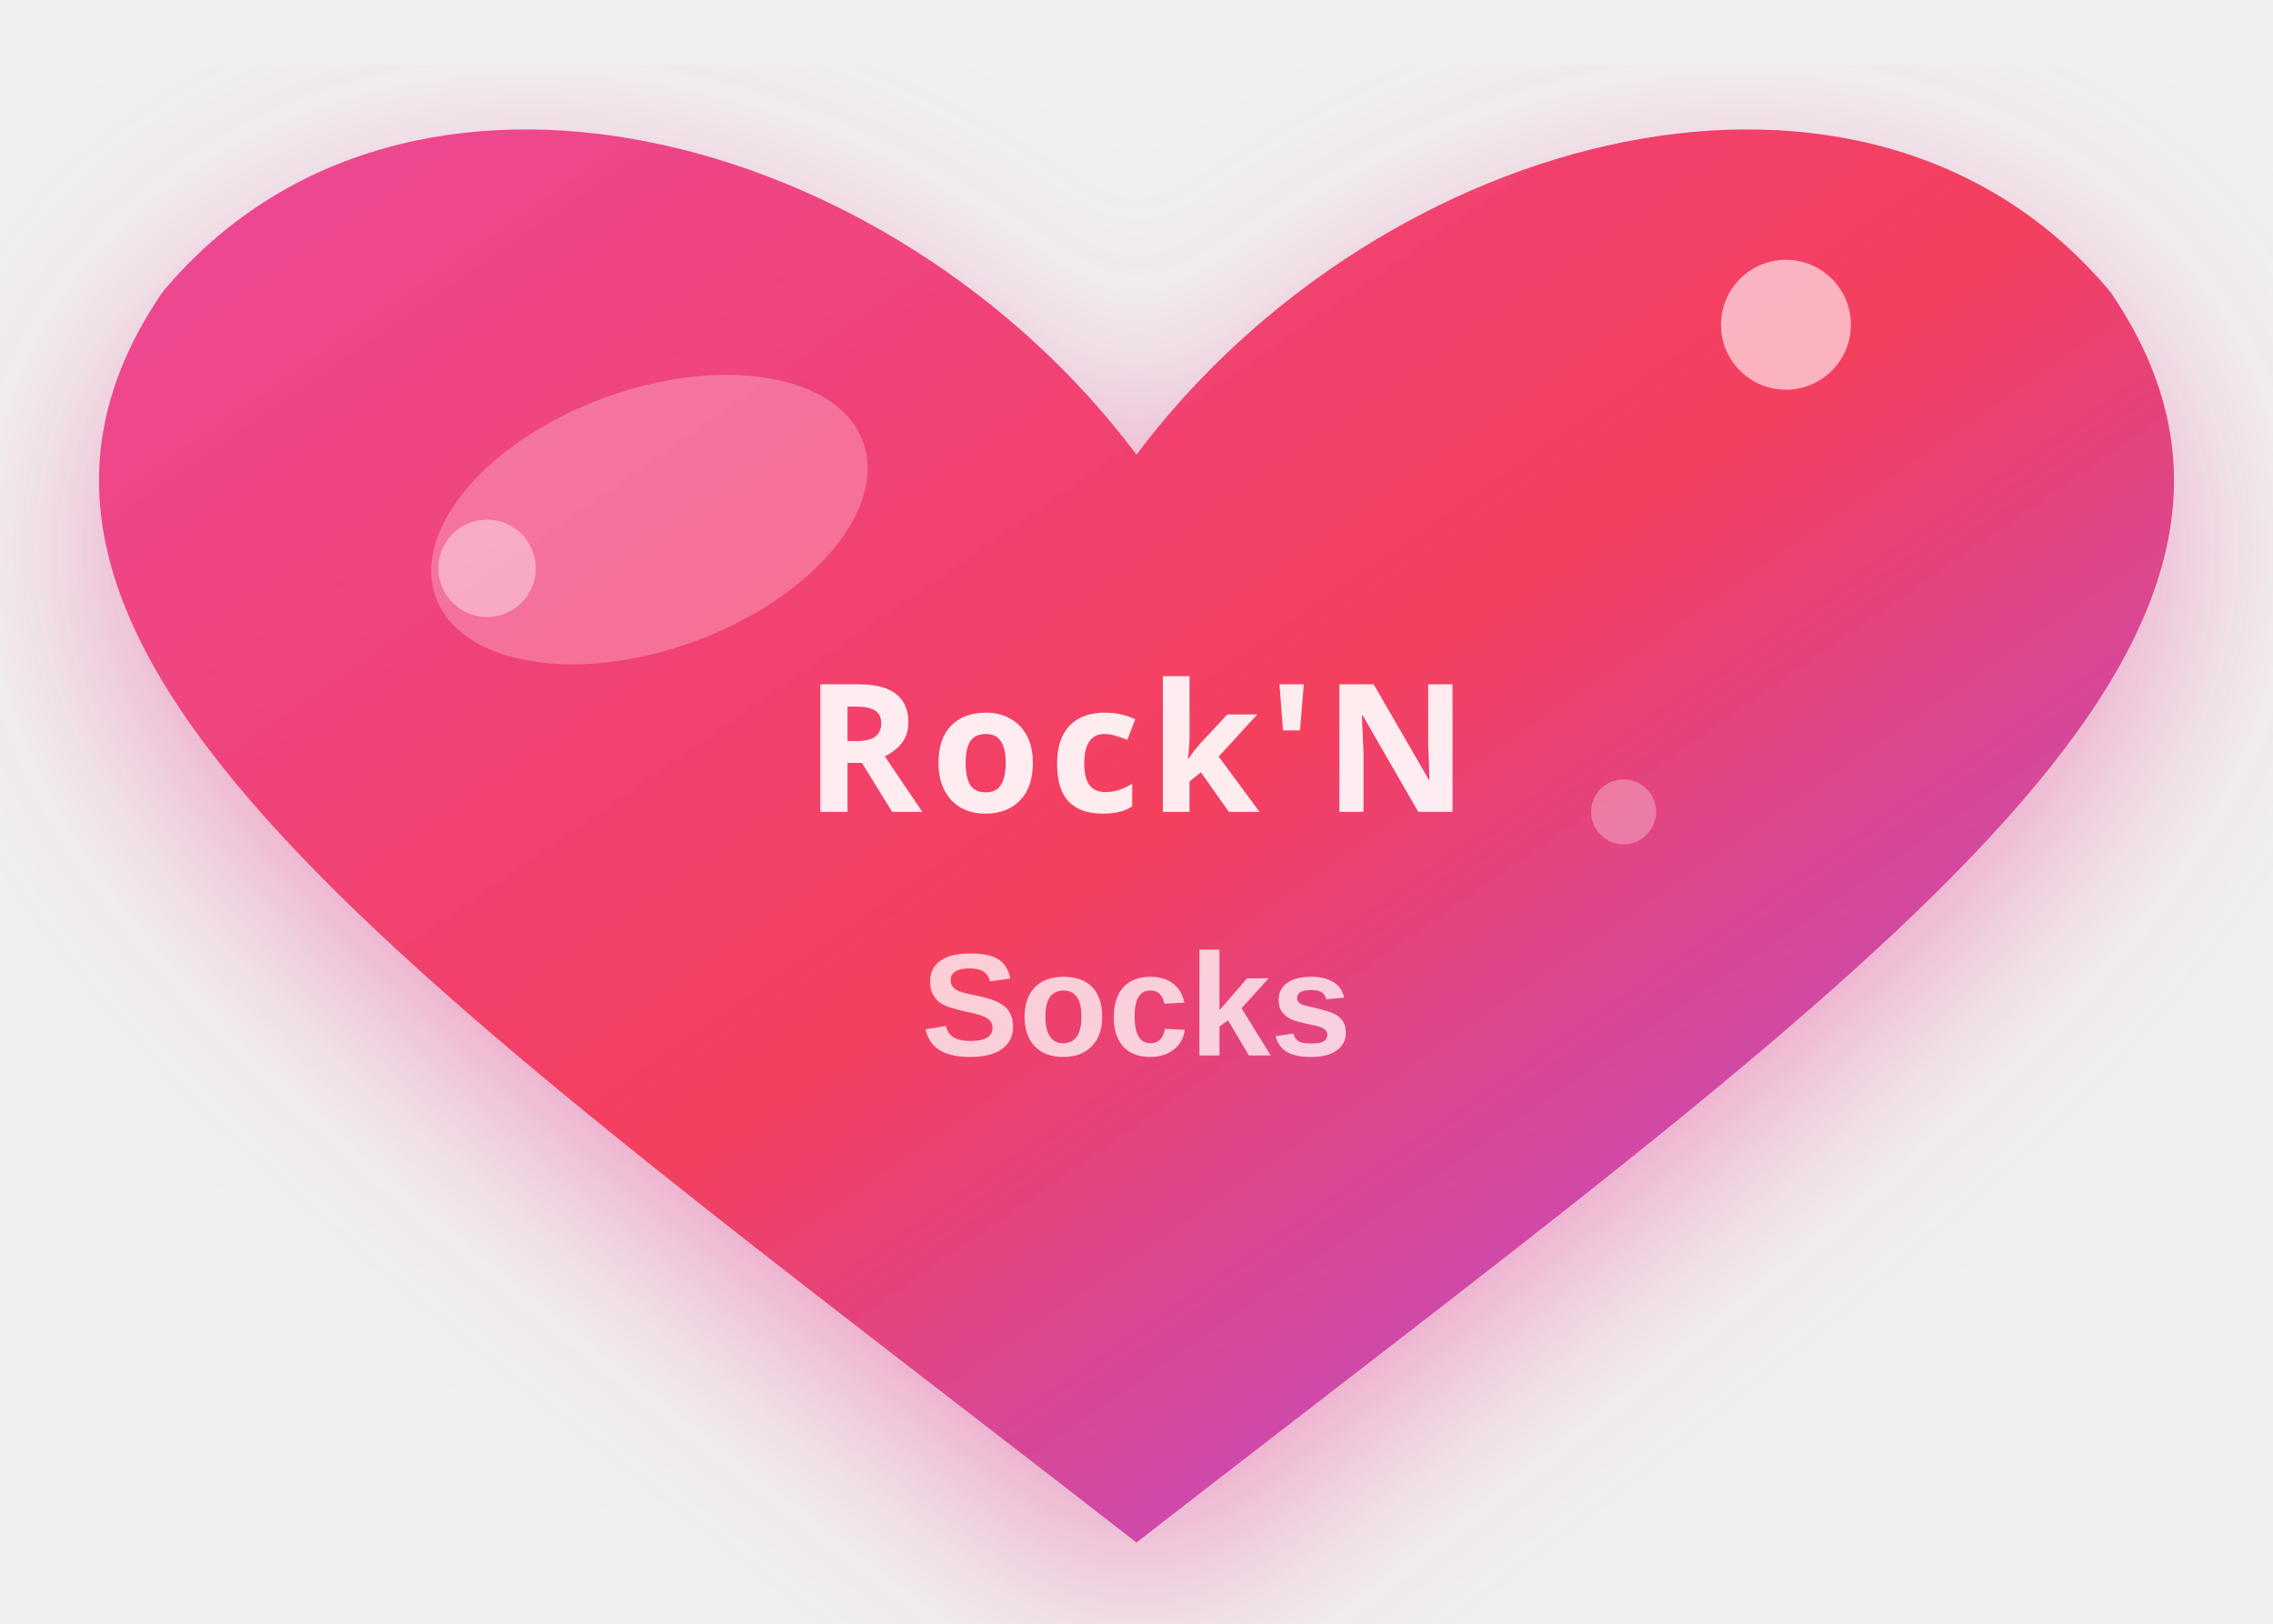
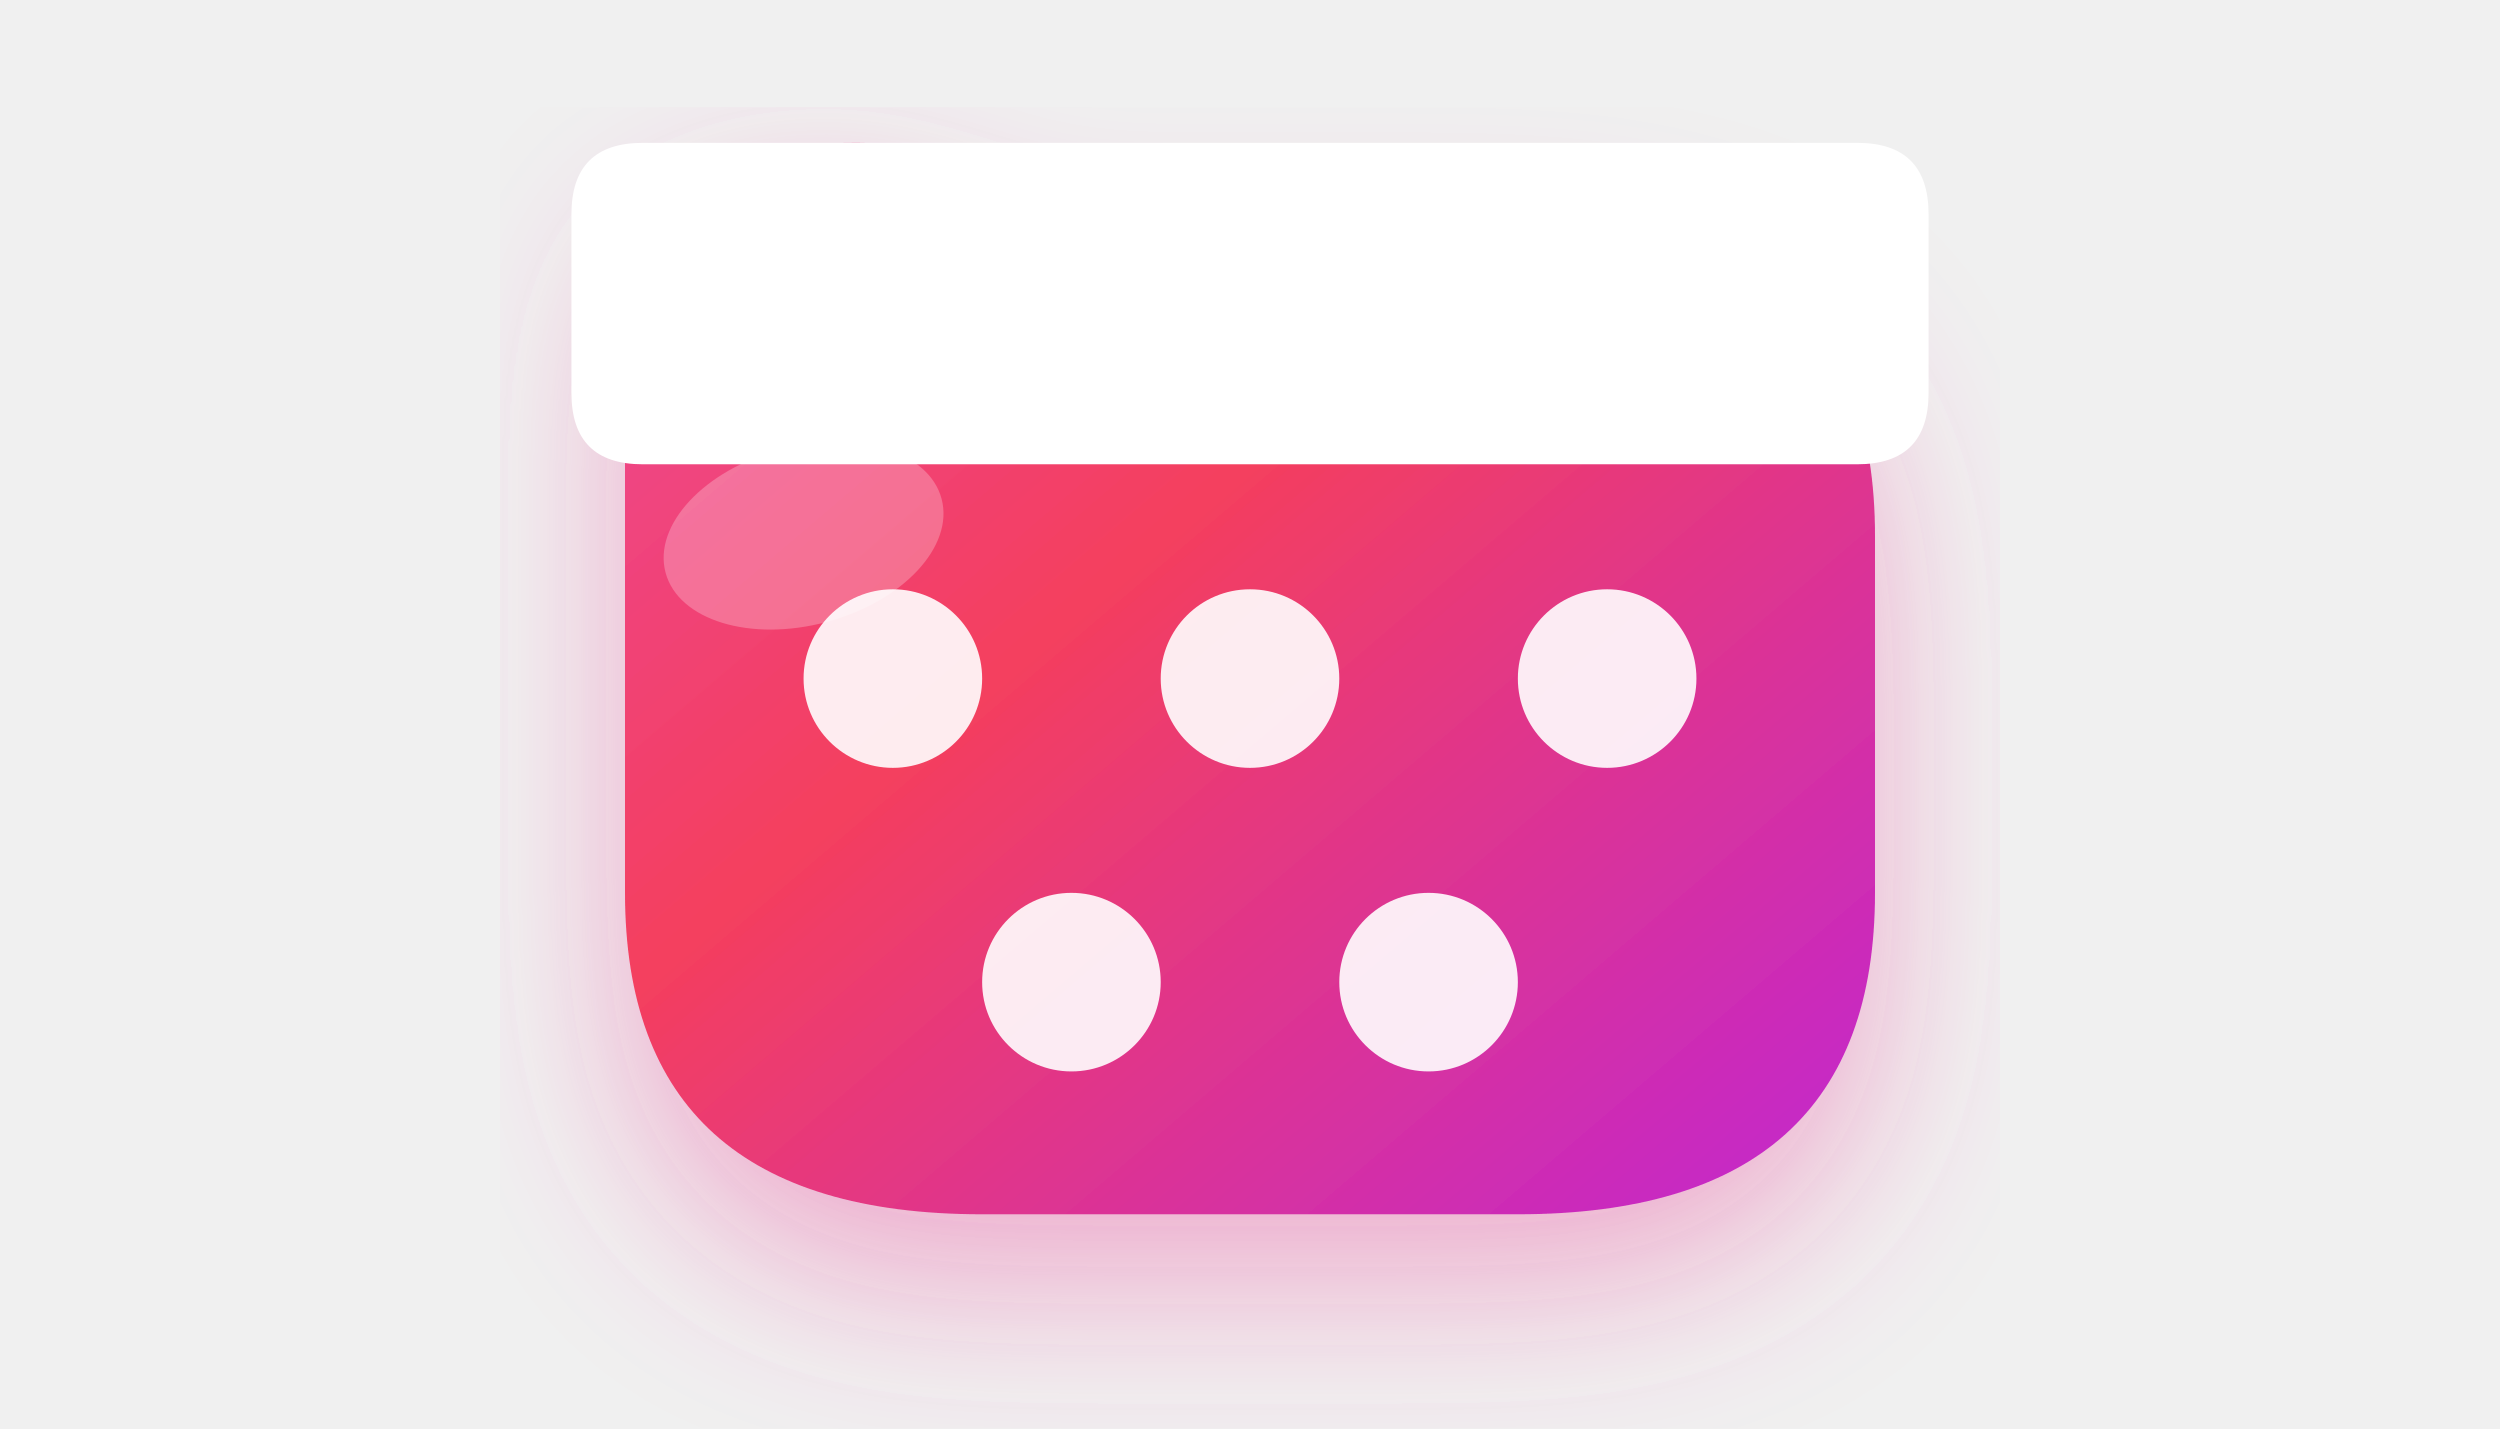
- <svg xmlns="http://www.w3.org/2000/svg" viewBox="0 0 140 100">
+ <svg xmlns="http://www.w3.org/2000/svg" viewBox="0 0 140 80">
  <defs>
-     <linearGradient id="pinkPurple" x1="0%" y1="0%" x2="100%" y2="100%">
+     <linearGradient id="pinkFlow" x1="0%" y1="0%" x2="100%" y2="100%">
      <stop offset="0%" stop-color="#EC4899" />
-       <stop offset="50%" stop-color="#F43F5E" />
-       <stop offset="100%" stop-color="#A855F7" />
+       <stop offset="40%" stop-color="#F43F5E" />
+       <stop offset="100%" stop-color="#C026D3" />
    </linearGradient>
-     <filter id="glow">
-       <feDropShadow dx="0" dy="4" stdDeviation="6" flood-color="#EC4899" flood-opacity="0.5" />
+     <filter id="softShadow" x="-10%" y="-10%" width="120%" height="130%">
+       <feDropShadow dx="0" dy="4" stdDeviation="5" flood-color="#EC4899" flood-opacity="0.4" />
    </filter>
  </defs>
-   <path d="M70 95 C25 60, -5 40, 10 18 C25 0, 55 8, 70 28 C85 8, 115 0, 130 18 C145 40, 115 60, 70 95Z" fill="url(#pinkPurple)" filter="url(#glow)" />
-   <ellipse cx="40" cy="32" rx="14" ry="8" fill="white" opacity="0.25" transform="rotate(-20 40 32)" />
-   <text x="70" y="50" font-family="Arial Black, sans-serif" font-size="11" font-weight="900" fill="white" text-anchor="middle" opacity="0.9" letter-spacing="0.5">Rock'N</text>
-   <text x="70" y="65" font-family="Arial, sans-serif" font-size="9" font-weight="bold" fill="white" text-anchor="middle" opacity="0.75">Socks</text>
-   <circle cx="110" cy="20" r="4" fill="white" opacity="0.6" />
-   <circle cx="30" cy="35" r="3" fill="white" opacity="0.4" />
-   <circle cx="100" cy="50" r="2" fill="white" opacity="0.3" />
+   <path d="M35 15             L35 50             Q35 68 55 68             L85 68             Q105 68 105 50             L105 30             Q105 12 85 12             L55 12             L55 15             Q55 8 48 8             L48 8             Q35 8 35 15 Z" fill="url(#pinkFlow)" filter="url(#softShadow)" />
+   <path d="M32 12 L32 22 Q32 26 36 26 L104 26 Q108 26 108 22 L108 12 Q108 8 104 8 L36 8 Q32 8 32 12 Z" fill="white" />
+   <circle cx="50" cy="38" r="5" fill="white" opacity="0.9" />
+   <circle cx="70" cy="38" r="5" fill="white" opacity="0.9" />
+   <circle cx="90" cy="38" r="5" fill="white" opacity="0.9" />
+   <circle cx="60" cy="55" r="5" fill="white" opacity="0.9" />
+   <circle cx="80" cy="55" r="5" fill="white" opacity="0.9" />
+   <ellipse cx="45" cy="30" rx="8" ry="5" fill="white" opacity="0.25" transform="rotate(-15 45 30)" />
</svg>
